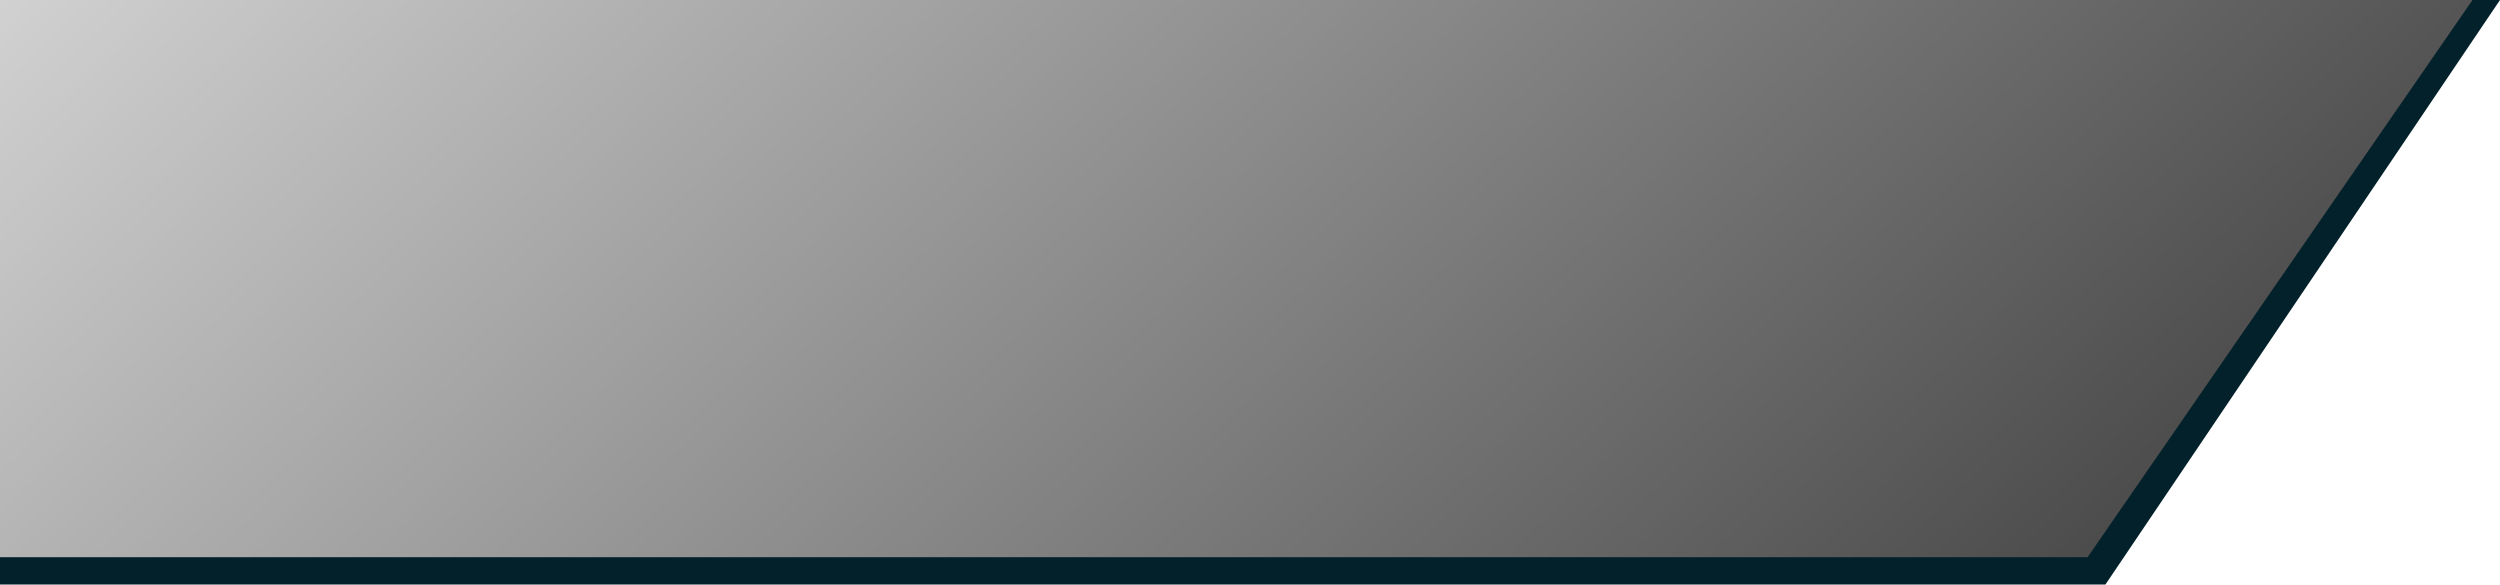
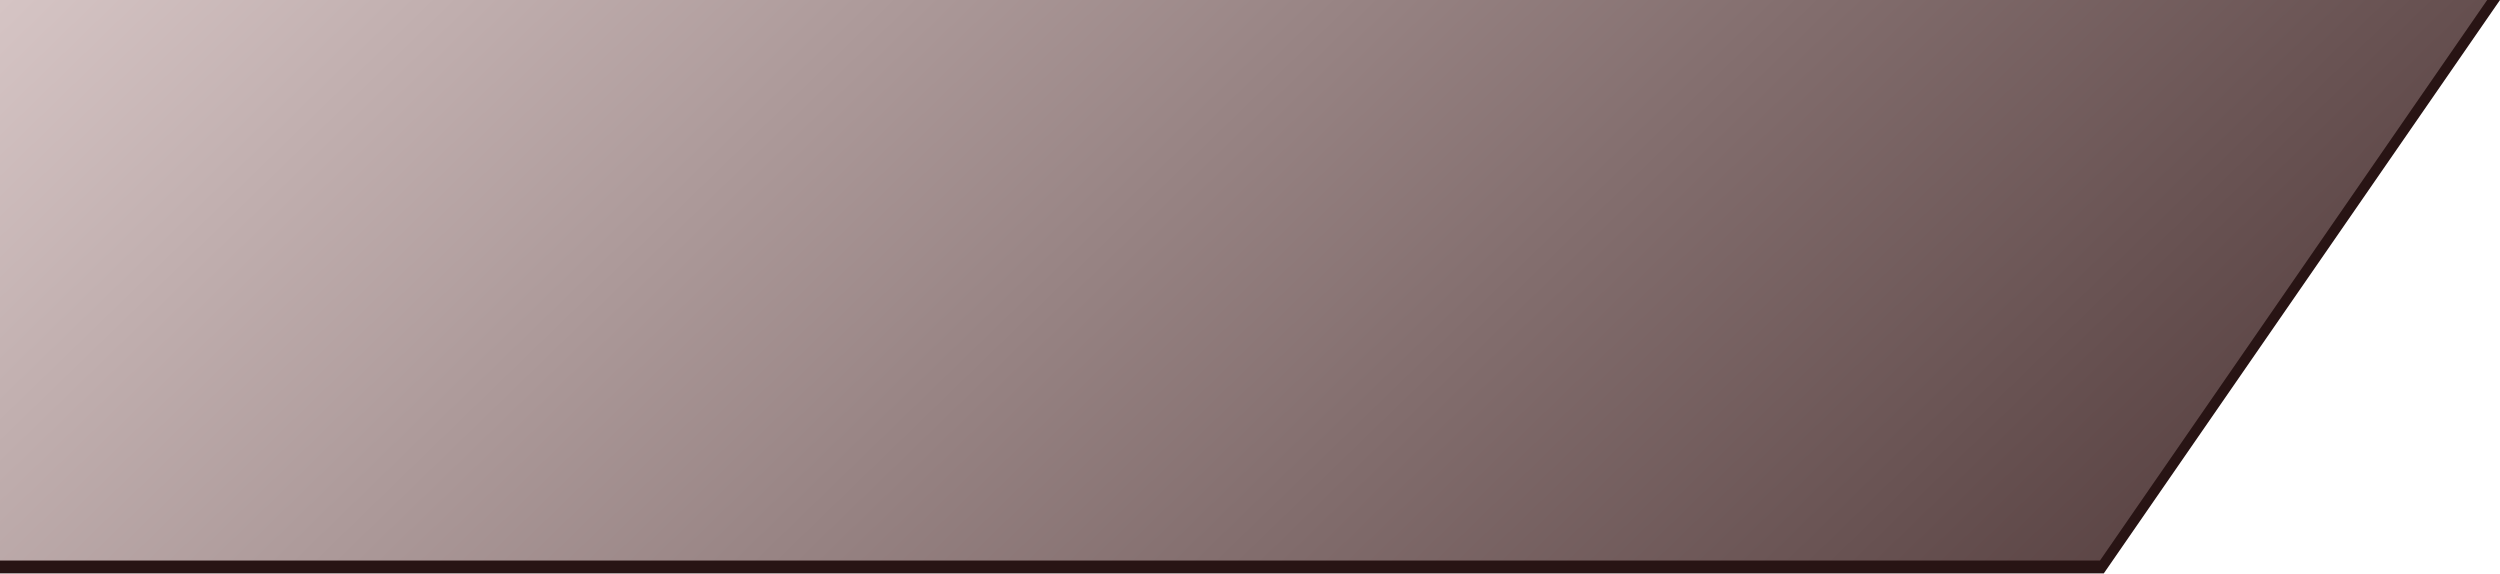
- <svg xmlns="http://www.w3.org/2000/svg" id="Layer_1" data-name="Layer 1" viewBox="0 0 500 116.9">
+ <svg xmlns="http://www.w3.org/2000/svg" id="Layer_1" data-name="Layer 1" viewBox="0 0 499.49 114.56">
  <defs>
-     <style>.cls-1{fill:#03212a;}.cls-2{fill:url(#linear-gradient);}</style>
-     <linearGradient id="linear-gradient" x1="11.22" y1="-187.85" x2="506.08" y2="322.82" gradientUnits="userSpaceOnUse">
-       <stop offset="0" stop-color="#fff" />
-       <stop offset="0.56" stop-color="#6f6f6f" />
-       <stop offset="1" />
+     <style>.cls-1{fill:#281414;}.cls-2{fill:url(#linear-gradient);}</style>
+     <linearGradient id="linear-gradient" x1="11.27" y1="-188.77" x2="508.57" y2="324.4" gradientUnits="userSpaceOnUse">
+       <stop offset="0" stop-color="#fff0f0" />
+       <stop offset="0.53" stop-color="#836e6e" />
+       <stop offset="1" stop-color="#190000" />
    </linearGradient>
  </defs>
-   <polygon class="cls-1" points="421.09 116.9 0 116.9 0 0 500 0 421.09 116.9" />
-   <polygon class="cls-2" points="417.52 111.44 0 111.44 0 0 494.5 0 417.52 111.44" />
+   <polygon class="cls-1" points="420.33 114.56 0 114.56 0 0 499.49 0 420.33 114.56" />
+   <polygon class="cls-2" points="419.57 111.99 0 111.99 0 0 496.93 0 419.57 111.99" />
</svg>
